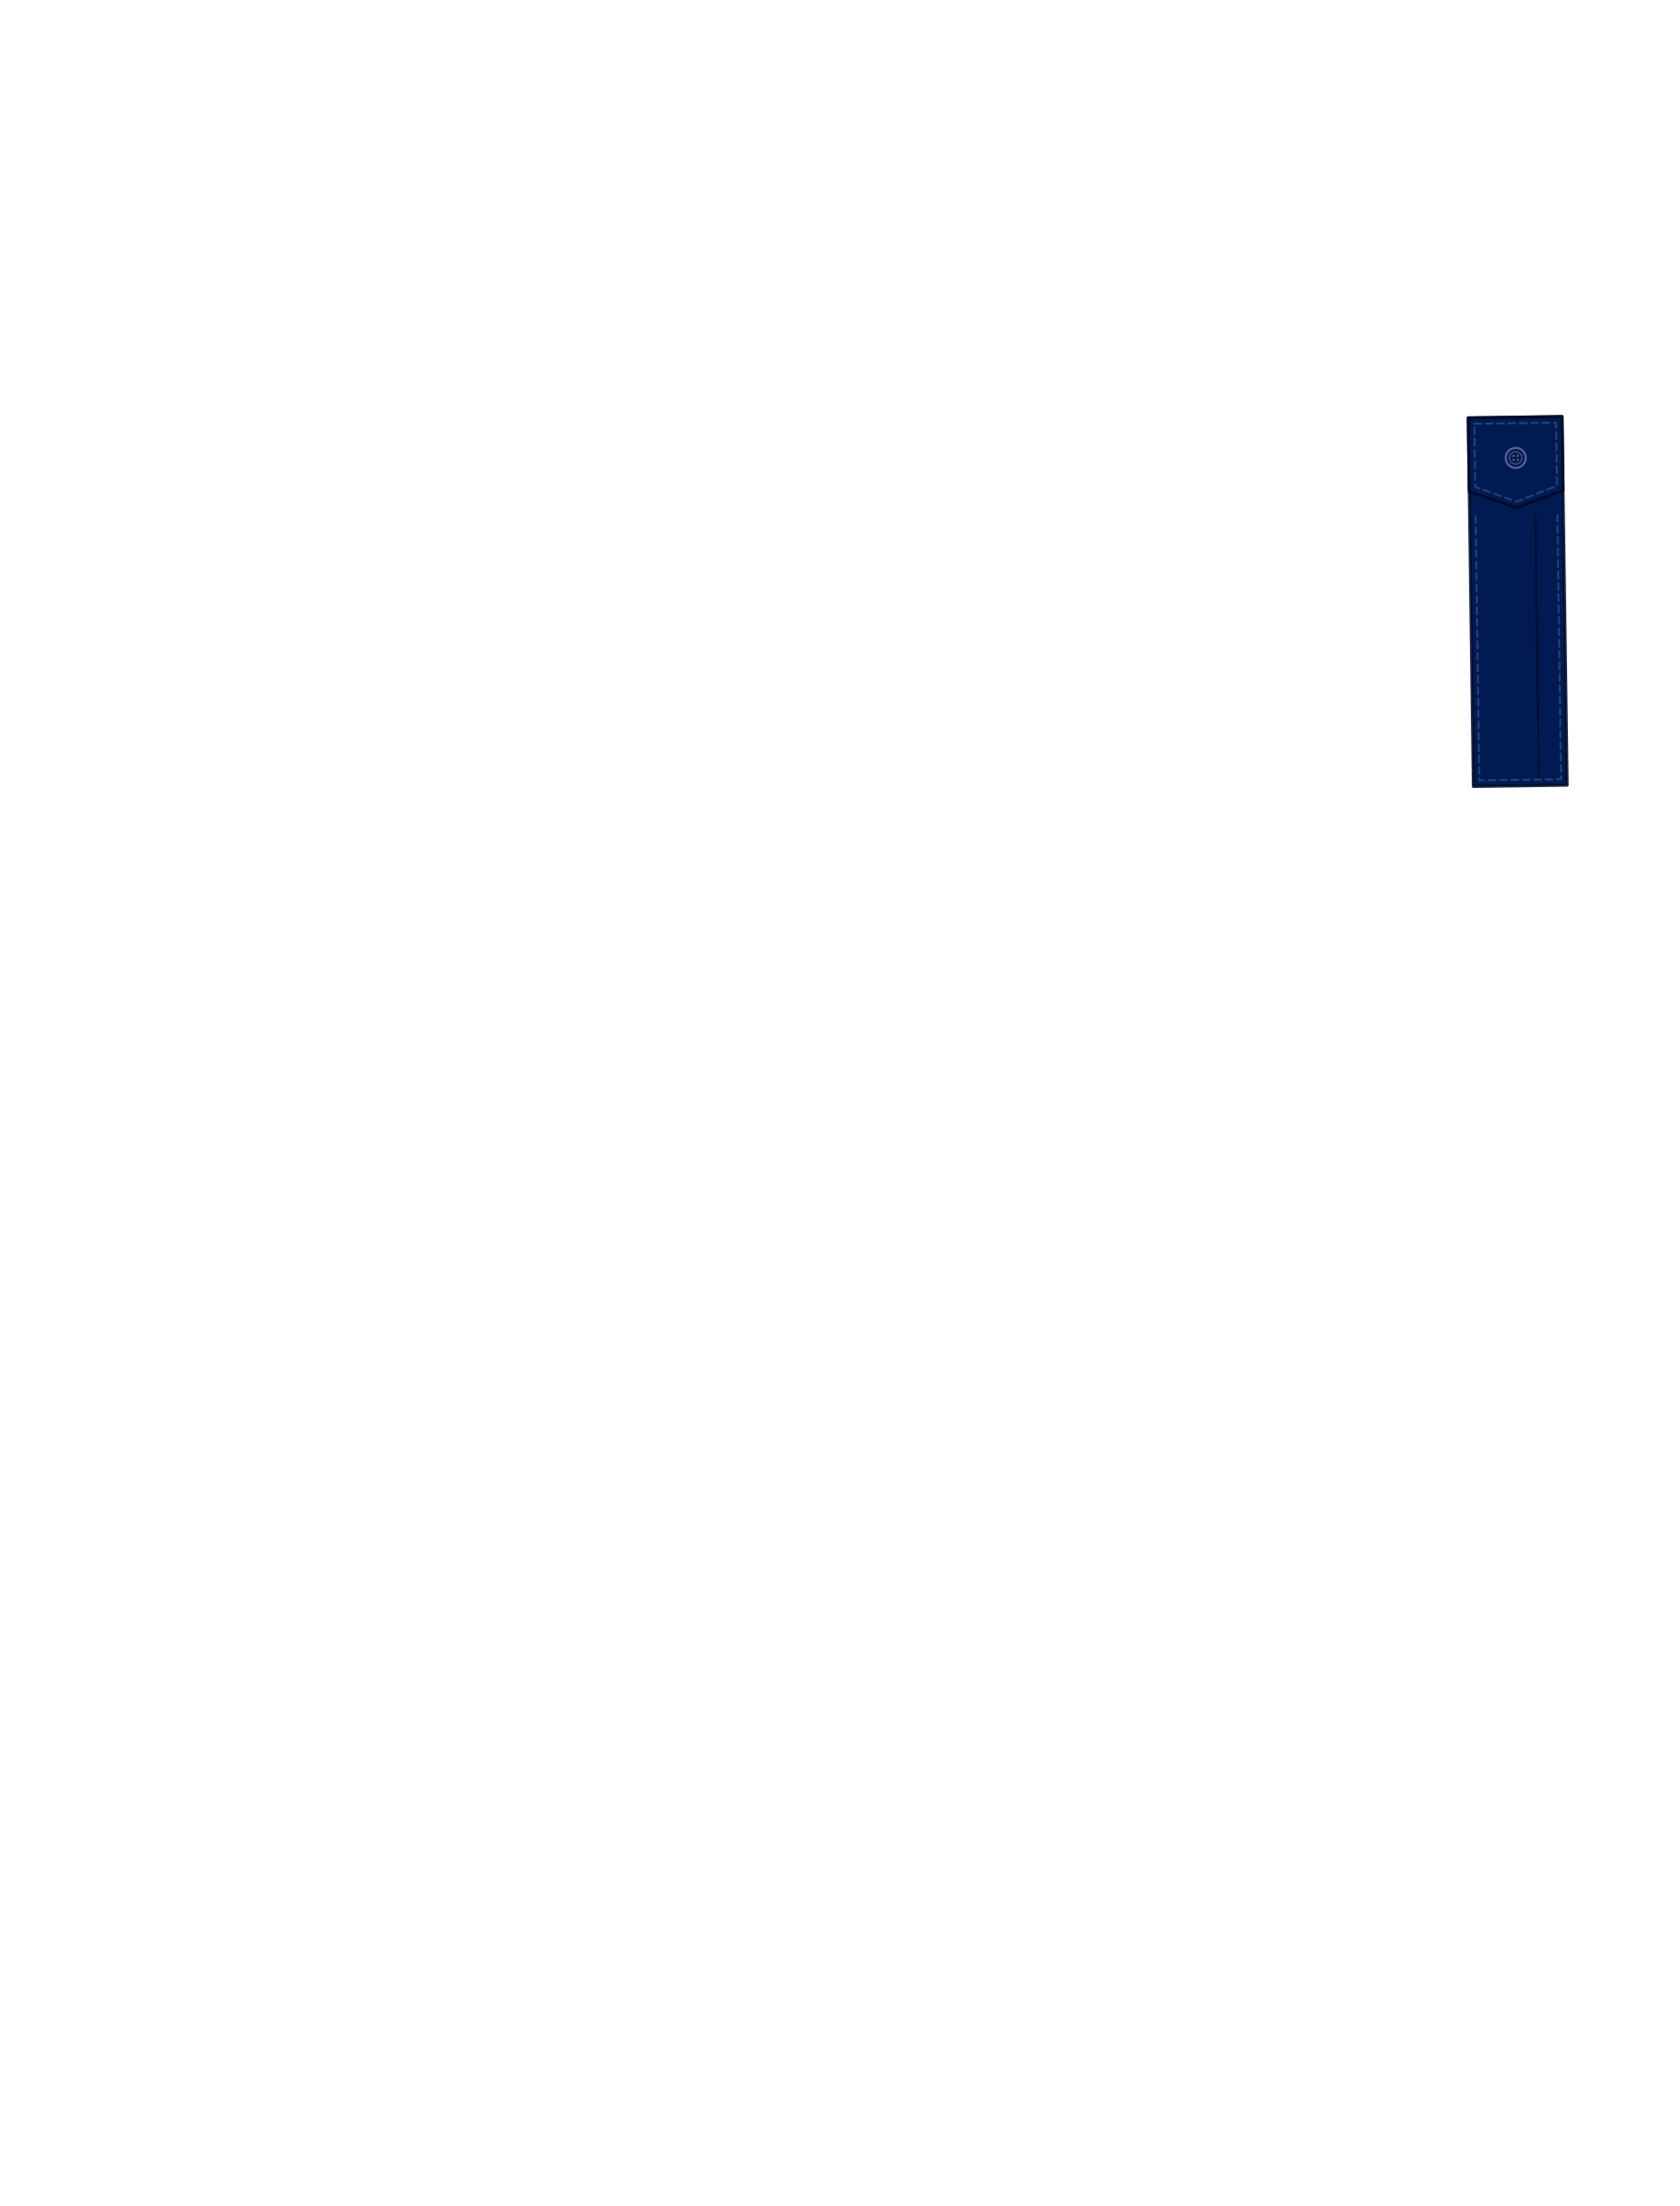
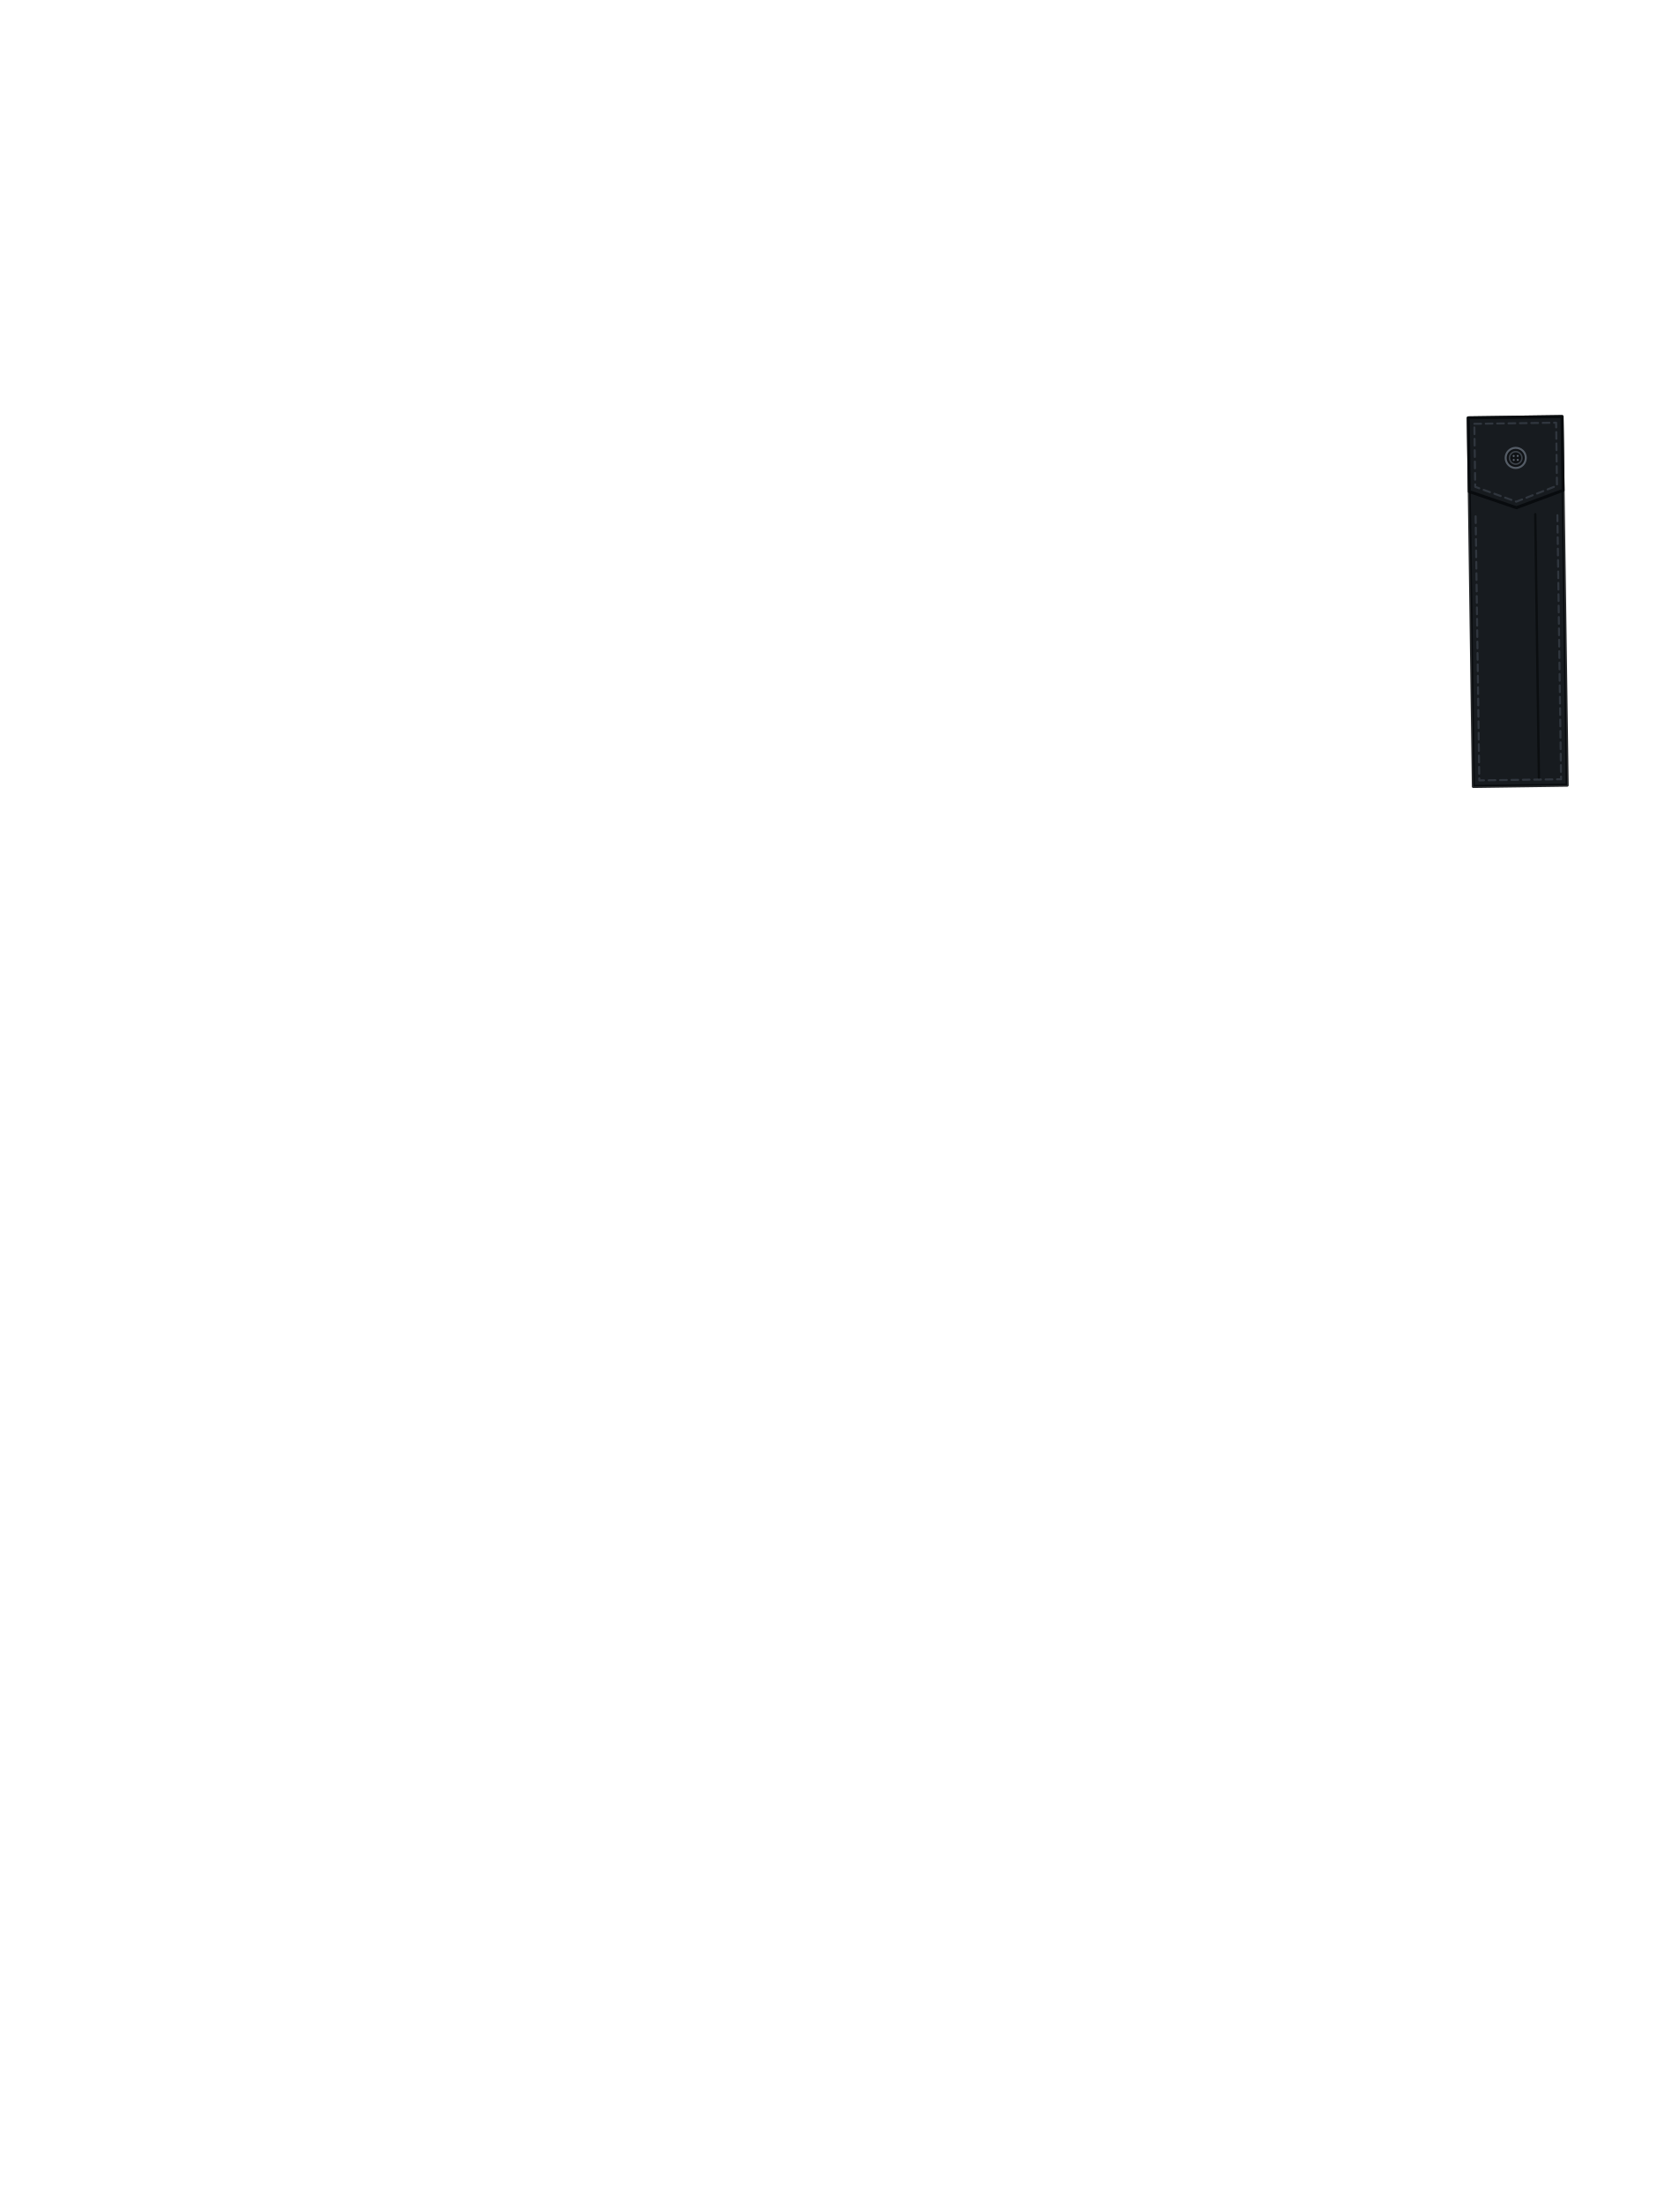
<svg xmlns="http://www.w3.org/2000/svg" width="25.058in" height="32.91in" viewBox="0 0 2505.8 3291" data-asset-id="garment-polo-male-long-tactical" data-source="original" data-units="0.01in">
  <g id="garment-polo-male-long-tactical__art" transform="translate(1252.900 10.000) scale(100)">
    <g id="garment-polo-male-long-tactical__pen-pocket" transform="translate(10.114 8.874) rotate(-0.794)">
      <rect id="garment-polo-male-long-tactical__pen-pocket-box" x="-0.700" y="-2.750" width="1.400" height="5.500" fill="none" />
-       <path d="M-0.700,-2.750L0.700,-2.750L0.700,2.750L-0.700,2.750Z" fill="#001b52" stroke="#000a26" stroke-opacity=".85" stroke-width=".045" stroke-linejoin="round" />
-       <path d="M-0.700,-2.750L0.700,-2.750L0.700,-1.650L0,-1.400L-0.700,-1.650Z" fill="#001b52" stroke="#000a26" stroke-opacity=".85" stroke-width=".045" stroke-linejoin="round" />
-       <path d="M-0.610,-2.660L0.610,-2.660L0.610,-1.720L0,-1.490L-0.610,-1.720Z" fill="none" stroke="#46649f" stroke-opacity=".5" stroke-width=".03" stroke-dasharray=".1 .07" stroke-linecap="round" stroke-linejoin="round" />
-       <path d="M-0.610,-1.280L-0.610,2.660L0.610,2.660L0.610,-1.280" fill="none" stroke="#46649f" stroke-opacity=".5" stroke-width=".03" stroke-dasharray=".1 .07" stroke-linecap="round" stroke-linejoin="round" />
-       <path d="M0.280,-1.300L0.280,2.630" fill="none" stroke="#000a26" stroke-opacity="0.7" stroke-width="0.035" stroke-linecap="round" stroke-linejoin="round" />
+       <path d="M-0.700,-2.750L0.700,-2.750L0.700,2.750L-0.700,2.750Z" fill="#171b1f" stroke="#07090b" stroke-opacity=".85" stroke-width=".045" stroke-linejoin="round" />
+       <path d="M-0.700,-2.750L0.700,-2.750L0.700,-1.650L0,-1.400L-0.700,-1.650Z" fill="#171b1f" stroke="#07090b" stroke-opacity=".85" stroke-width=".045" stroke-linejoin="round" />
+       <path d="M-0.610,-2.660L0.610,-2.660L0.610,-1.720L0,-1.490L-0.610,-1.720Z" fill="none" stroke="#4a535e" stroke-opacity=".5" stroke-width=".03" stroke-dasharray=".1 .07" stroke-linecap="round" stroke-linejoin="round" />
+       <path d="M-0.610,-1.280L-0.610,2.660L0.610,2.660L0.610,-1.280" fill="none" stroke="#4a535e" stroke-opacity=".5" stroke-width=".03" stroke-dasharray=".1 .07" stroke-linecap="round" stroke-linejoin="round" />
+       <path d="M0.280,-1.300L0.280,2.630" fill="none" stroke="#07090b" stroke-opacity="0.7" stroke-width="0.035" stroke-linecap="round" stroke-linejoin="round" />
      <g id="garment-polo-male-long-tactical__pen-pocket-button">
-         <circle cx="0.000" cy="-2.143" r="0.150" fill="#0b1a45" stroke="#6f86c0" stroke-opacity=".7" stroke-width=".03" />
-         <circle cx="0.000" cy="-2.143" r="0.093" fill="none" stroke="#6f86c0" stroke-opacity=".45" stroke-width=".022" />
-         <circle cx="-0.030" cy="-2.172" r="0.015" fill="#6f86c0" fill-opacity=".8" />
-         <circle cx="0.030" cy="-2.172" r="0.015" fill="#6f86c0" fill-opacity=".8" />
-         <circle cx="-0.030" cy="-2.113" r="0.015" fill="#6f86c0" fill-opacity=".8" />
-         <circle cx="0.030" cy="-2.113" r="0.015" fill="#6f86c0" fill-opacity=".8" />
+         <circle cx="0.000" cy="-2.143" r="0.150" fill="#0f1215" stroke="#6b7480" stroke-opacity=".75" stroke-width=".03" />
+         <circle cx="0.000" cy="-2.143" r="0.093" fill="none" stroke="#6b7480" stroke-opacity=".5" stroke-width=".022" />
+         <circle cx="-0.030" cy="-2.172" r="0.015" fill="#6b7480" fill-opacity=".85" />
+         <circle cx="0.030" cy="-2.172" r="0.015" fill="#6b7480" fill-opacity=".85" />
+         <circle cx="-0.030" cy="-2.113" r="0.015" fill="#6b7480" fill-opacity=".85" />
+         <circle cx="0.030" cy="-2.113" r="0.015" fill="#6b7480" fill-opacity=".85" />
      </g>
    </g>
  </g>
</svg>
